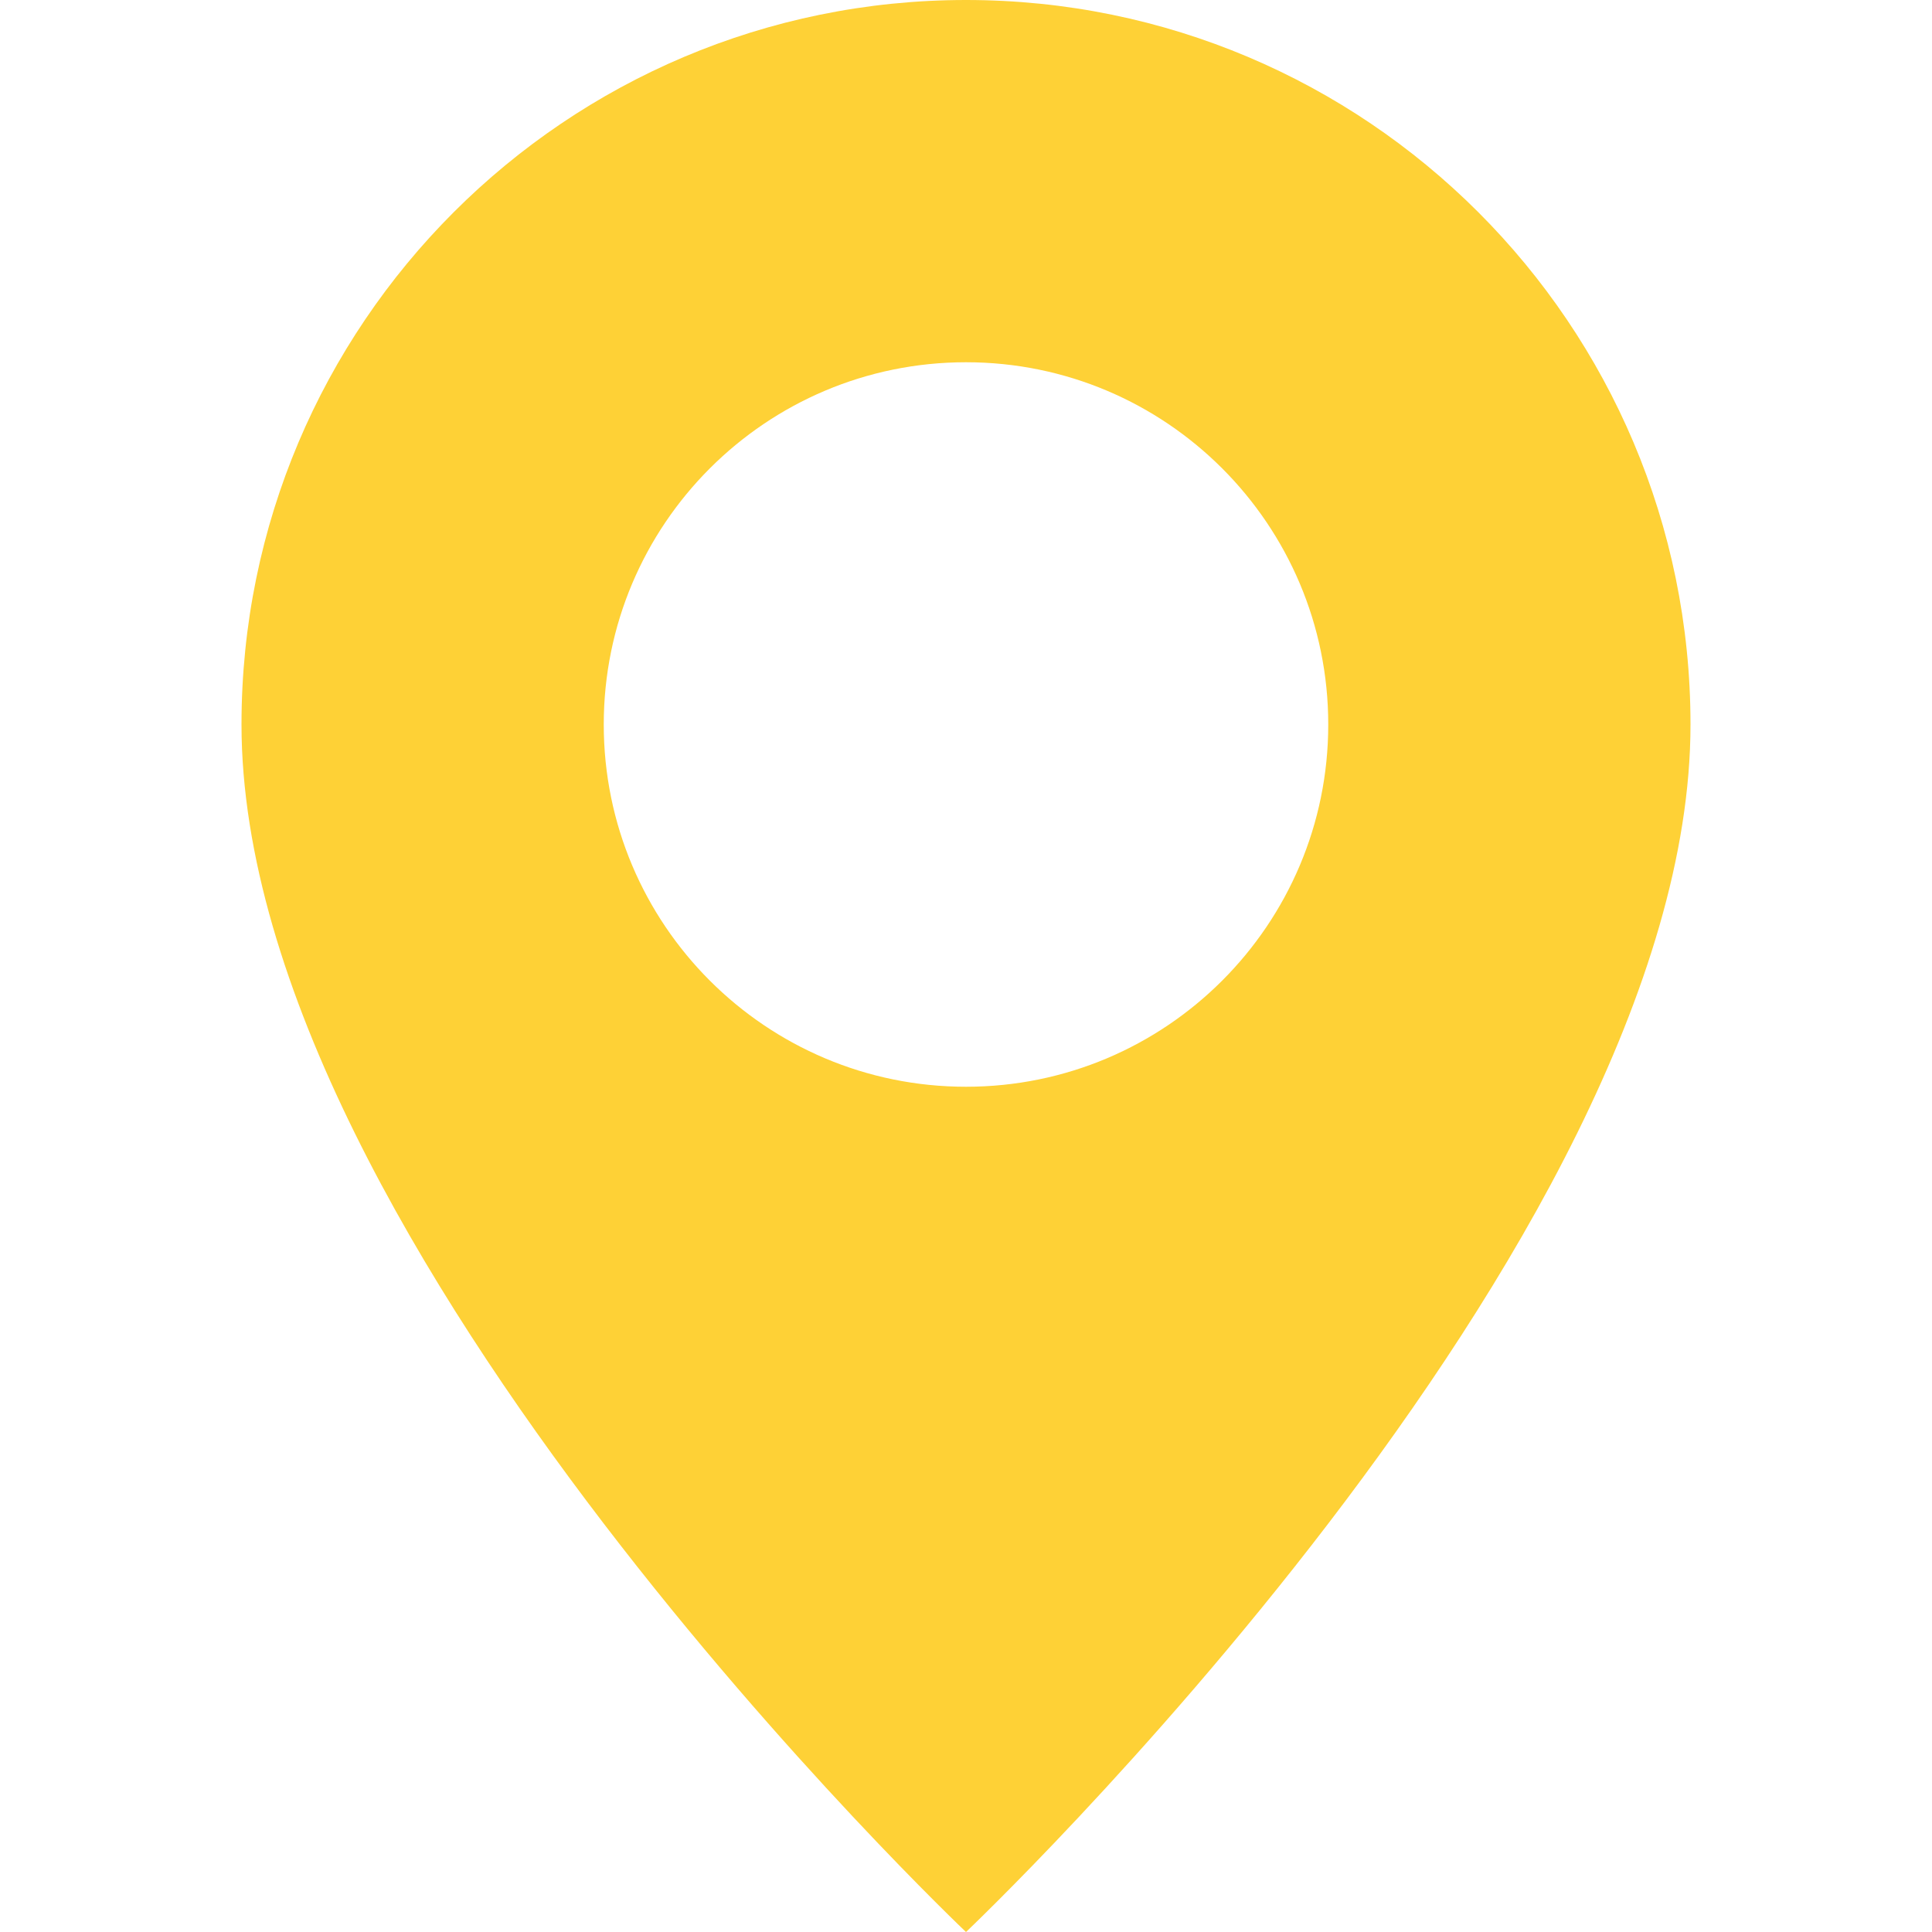
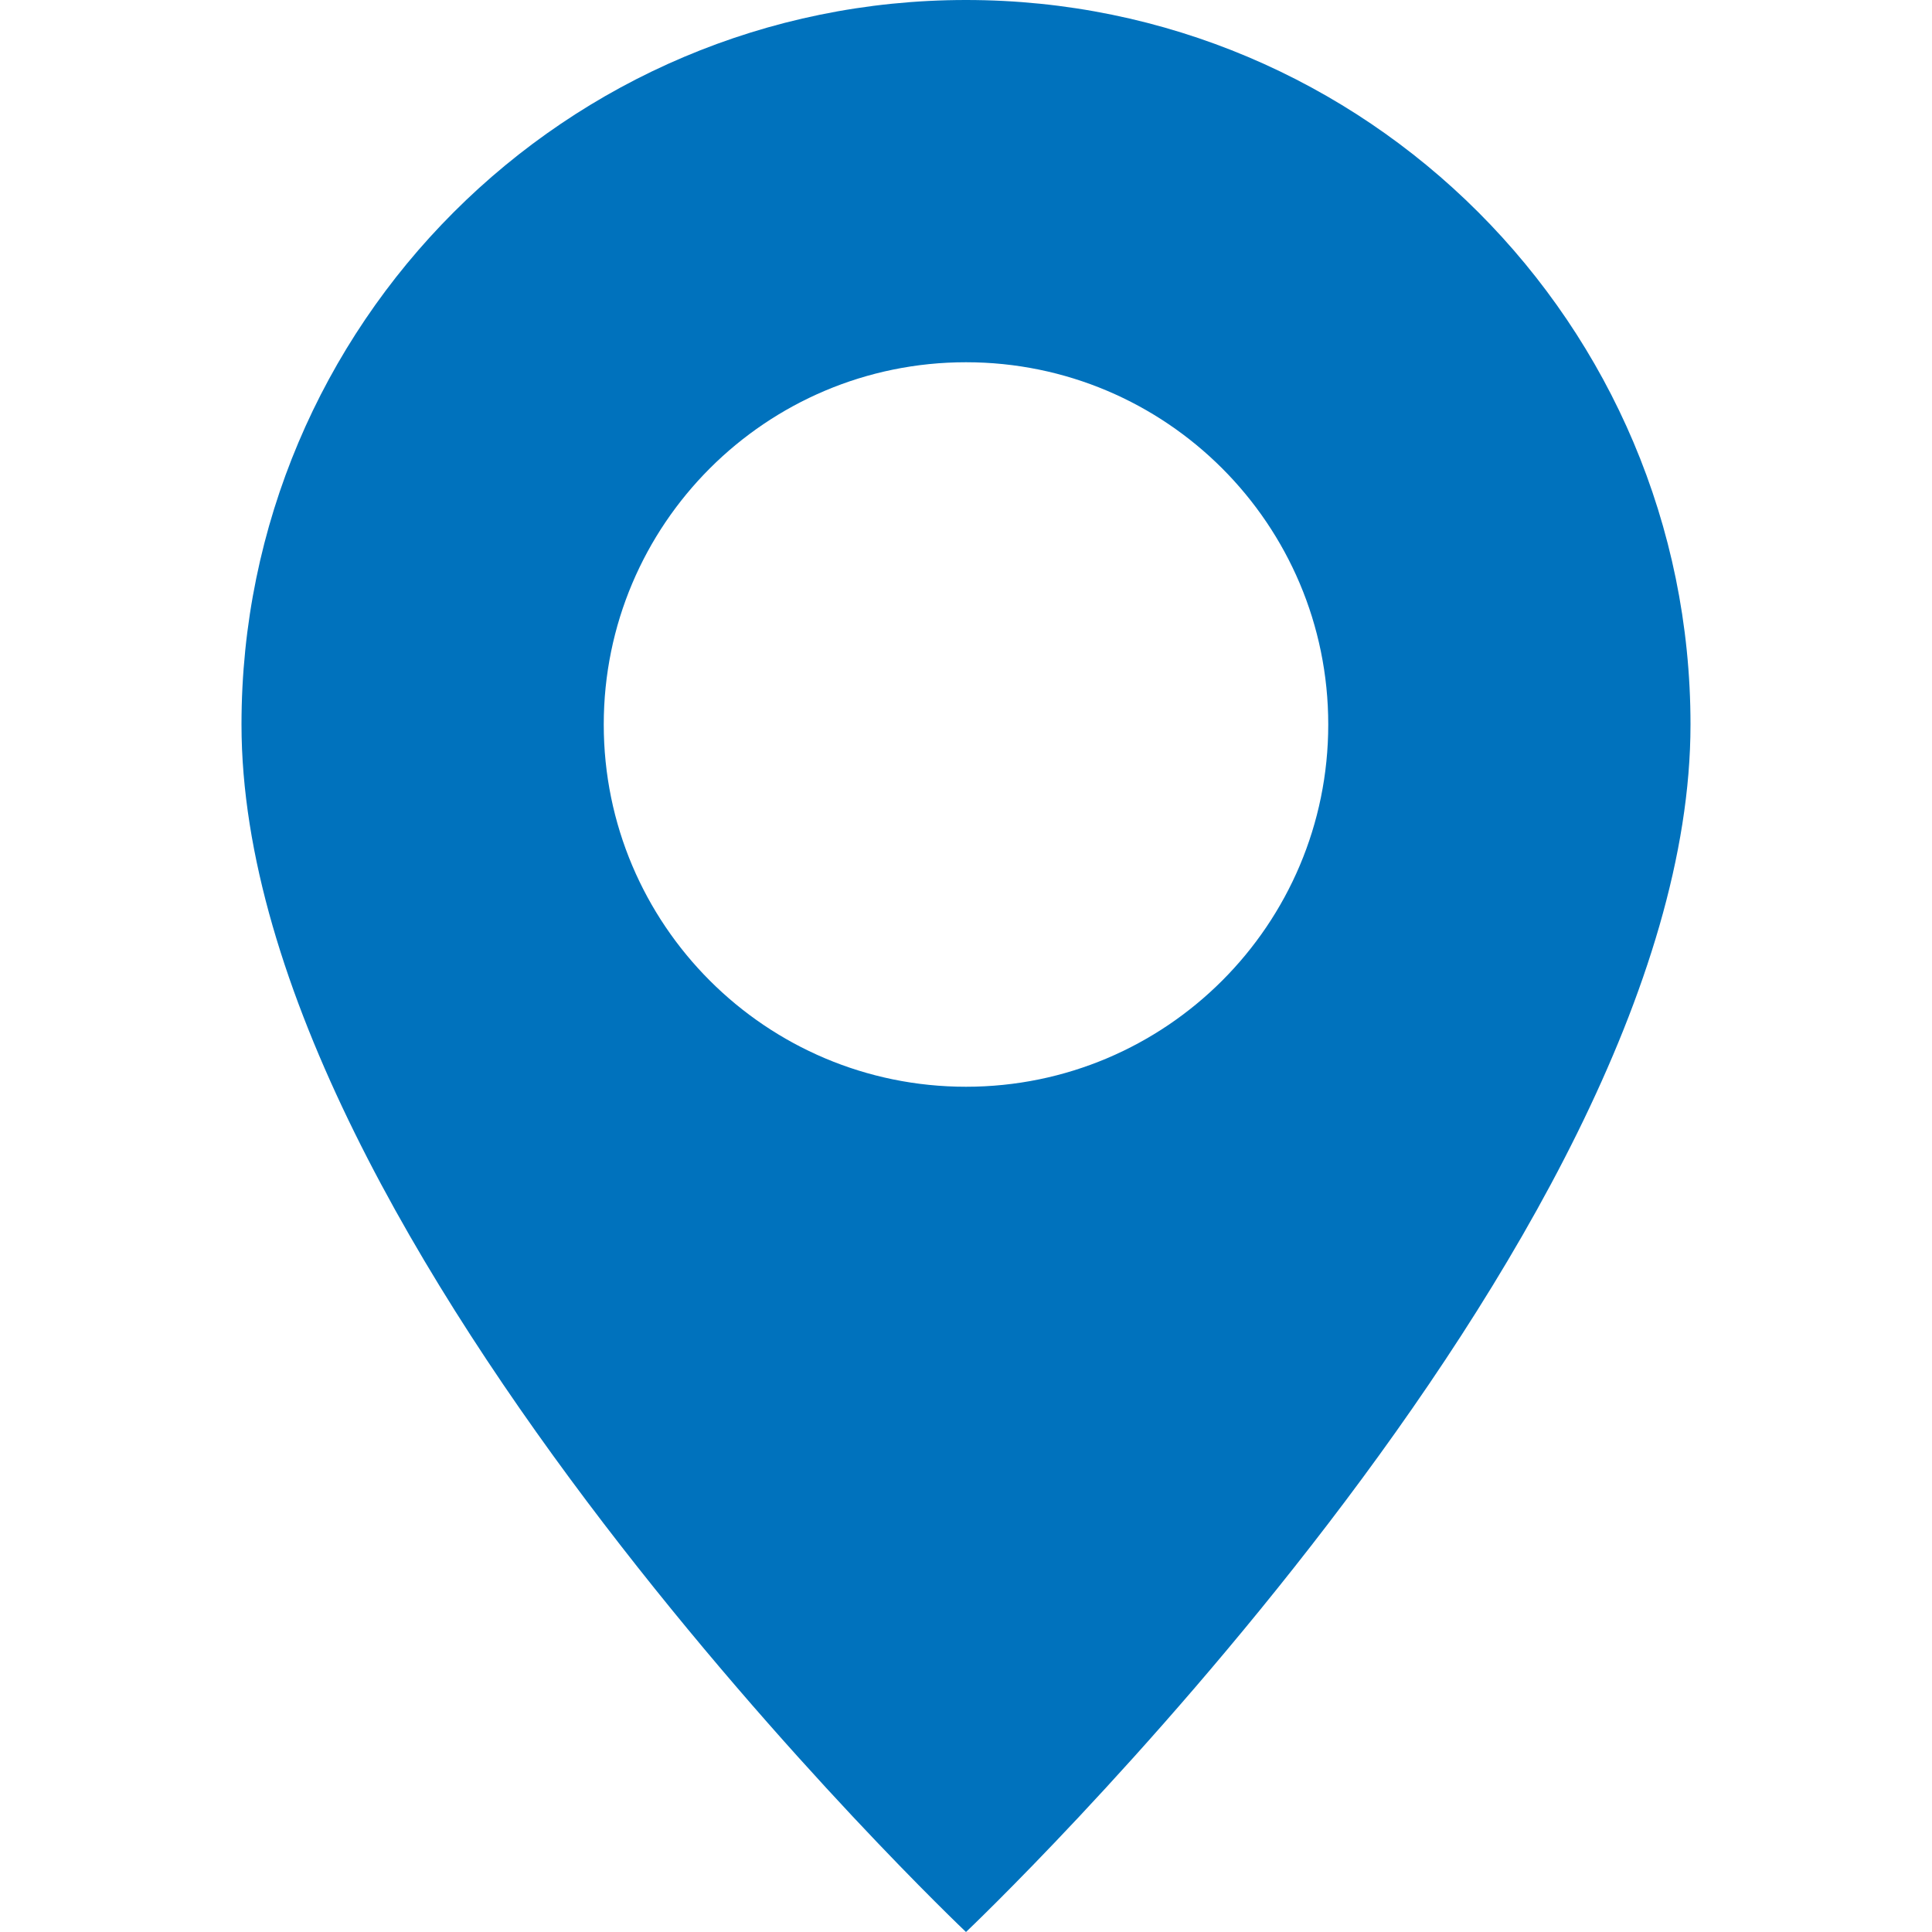
- <svg xmlns="http://www.w3.org/2000/svg" width="30" height="30" fill="currentColor" class="bi bi-geo-alt-fill" viewBox="0 0 16 16" style=" color: #fed136;">
+ <svg xmlns="http://www.w3.org/2000/svg" width="30" height="30" fill="currentColor" class="bi bi-geo-alt-fill" viewBox="0 0 16 16" style=" color: #0072bd;">
  <path d="M8 16s6-5.686 6-10A6 6 0 0 0 2 6c0 4.314 6 10 6 10zm0-7a3 3 0 1 1 0-6 3 3 0 0 1 0 6z" />
</svg>
